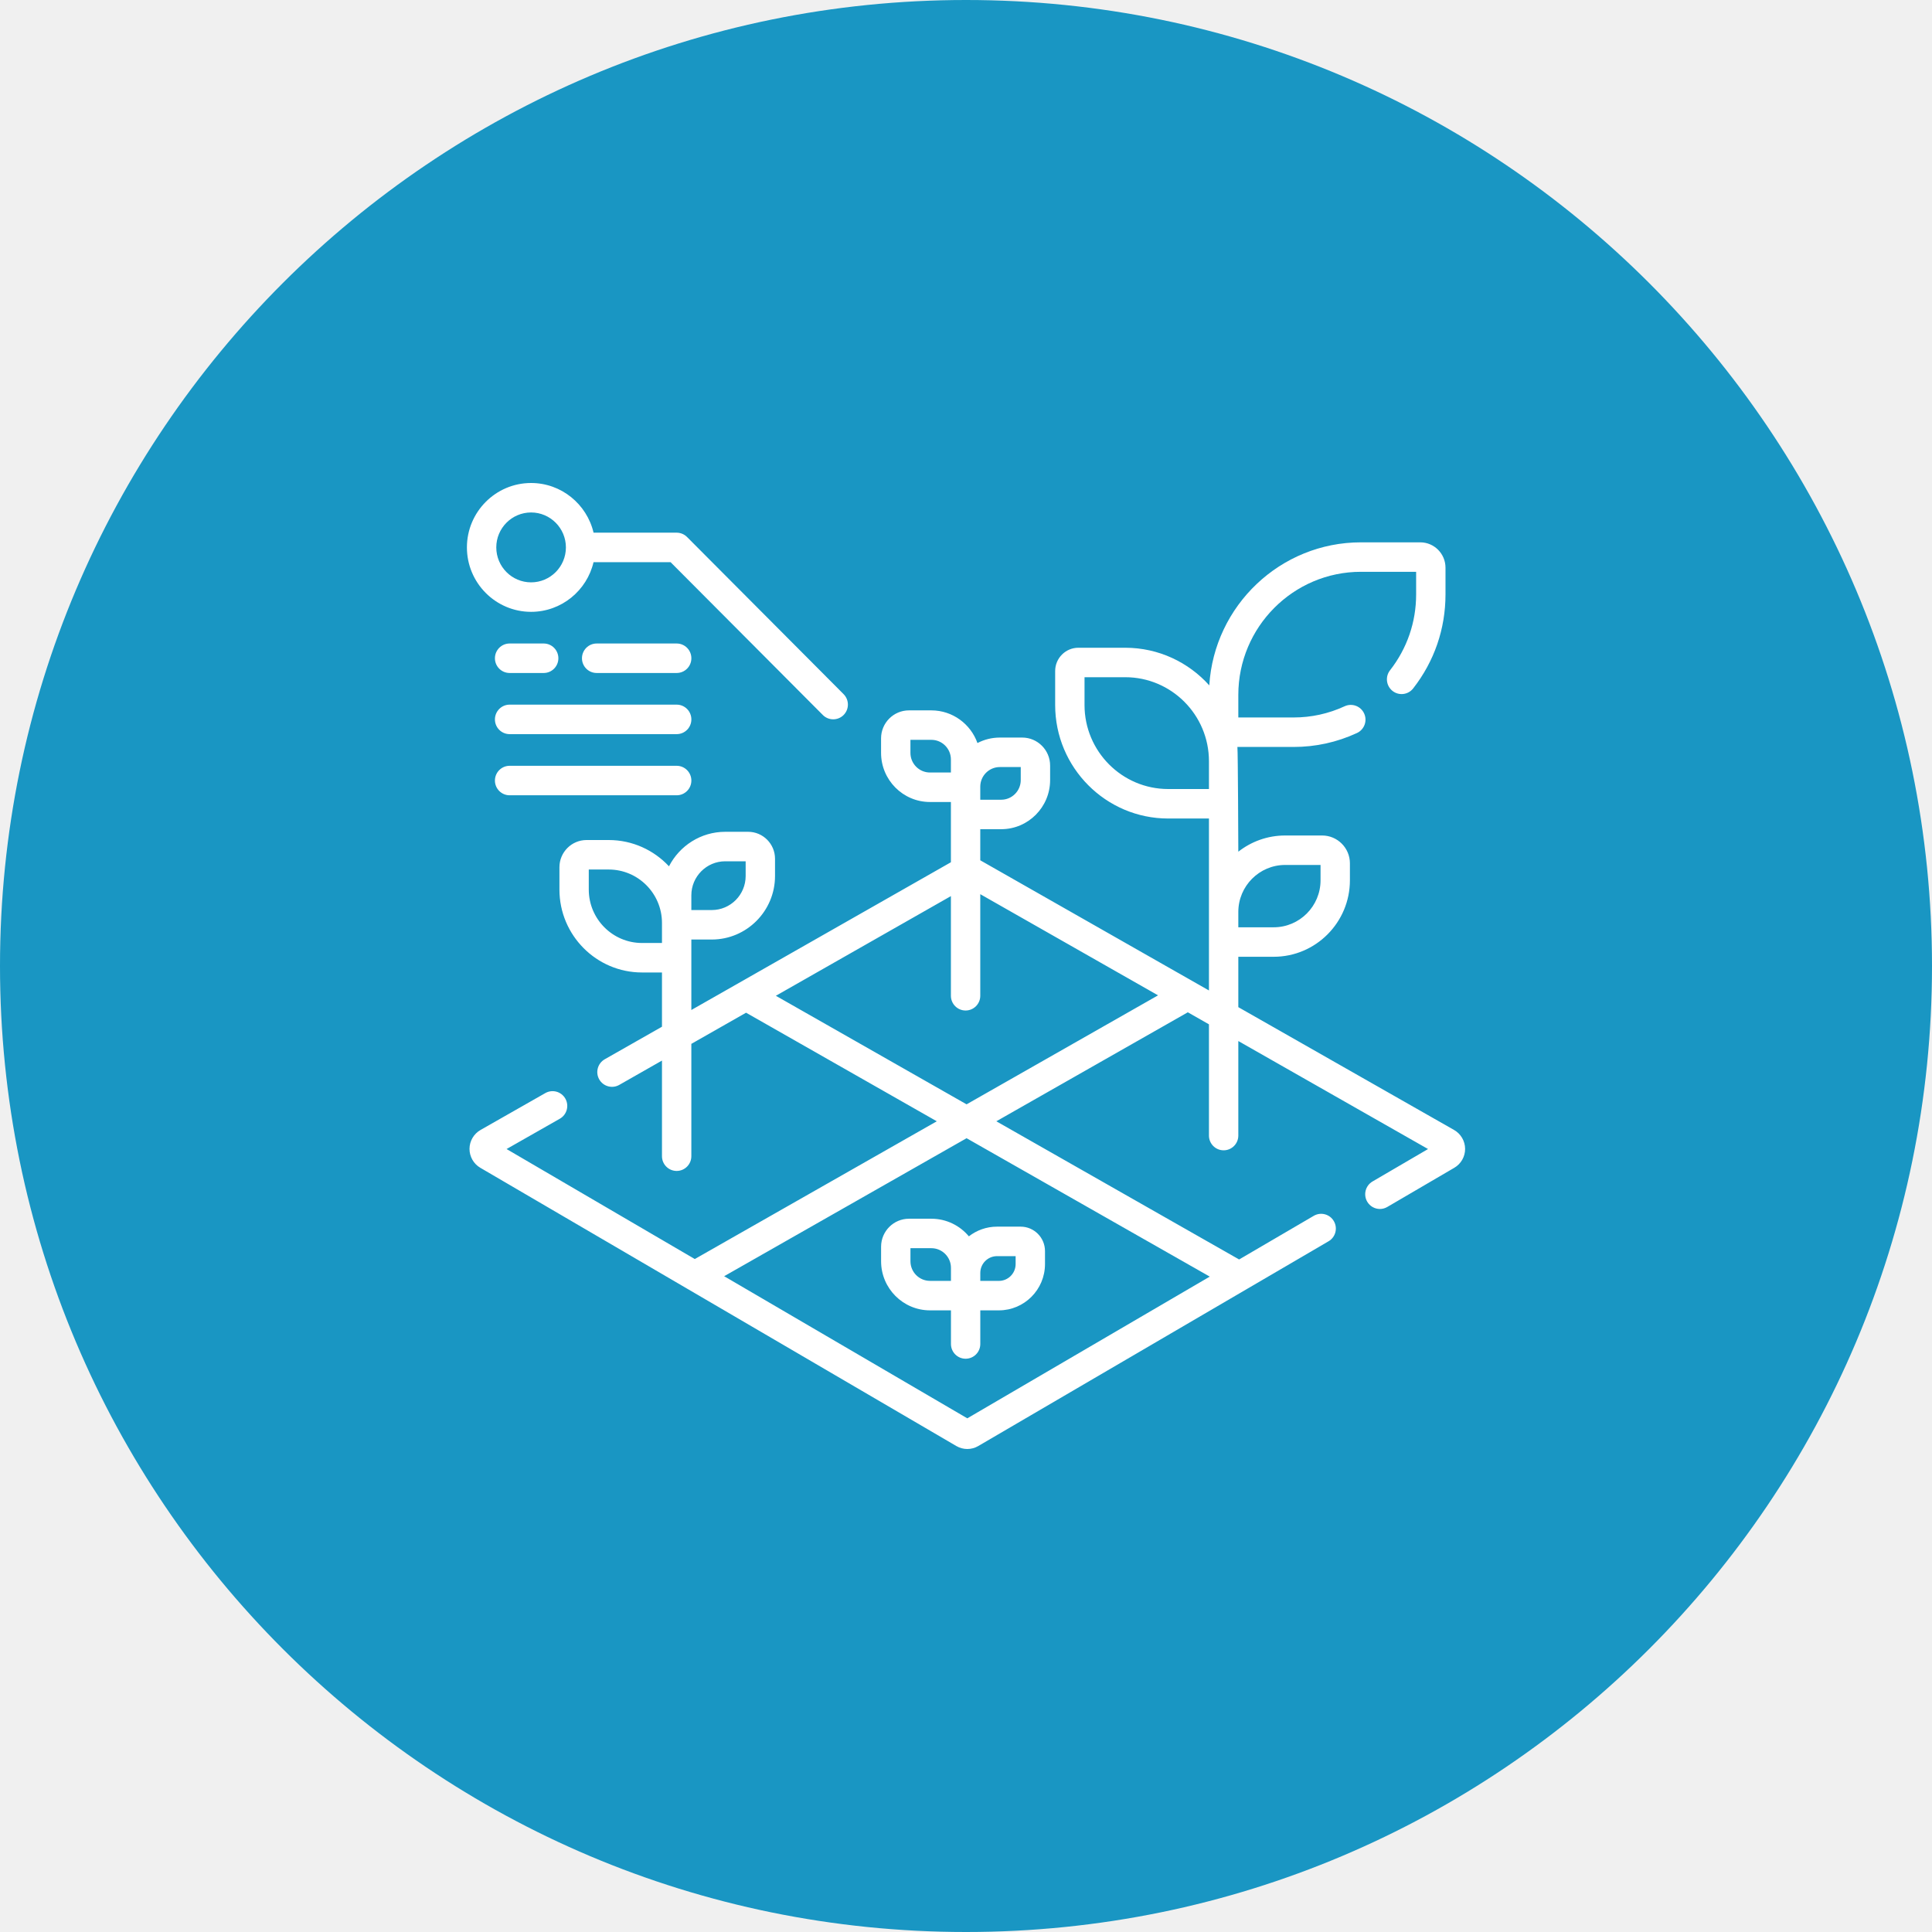
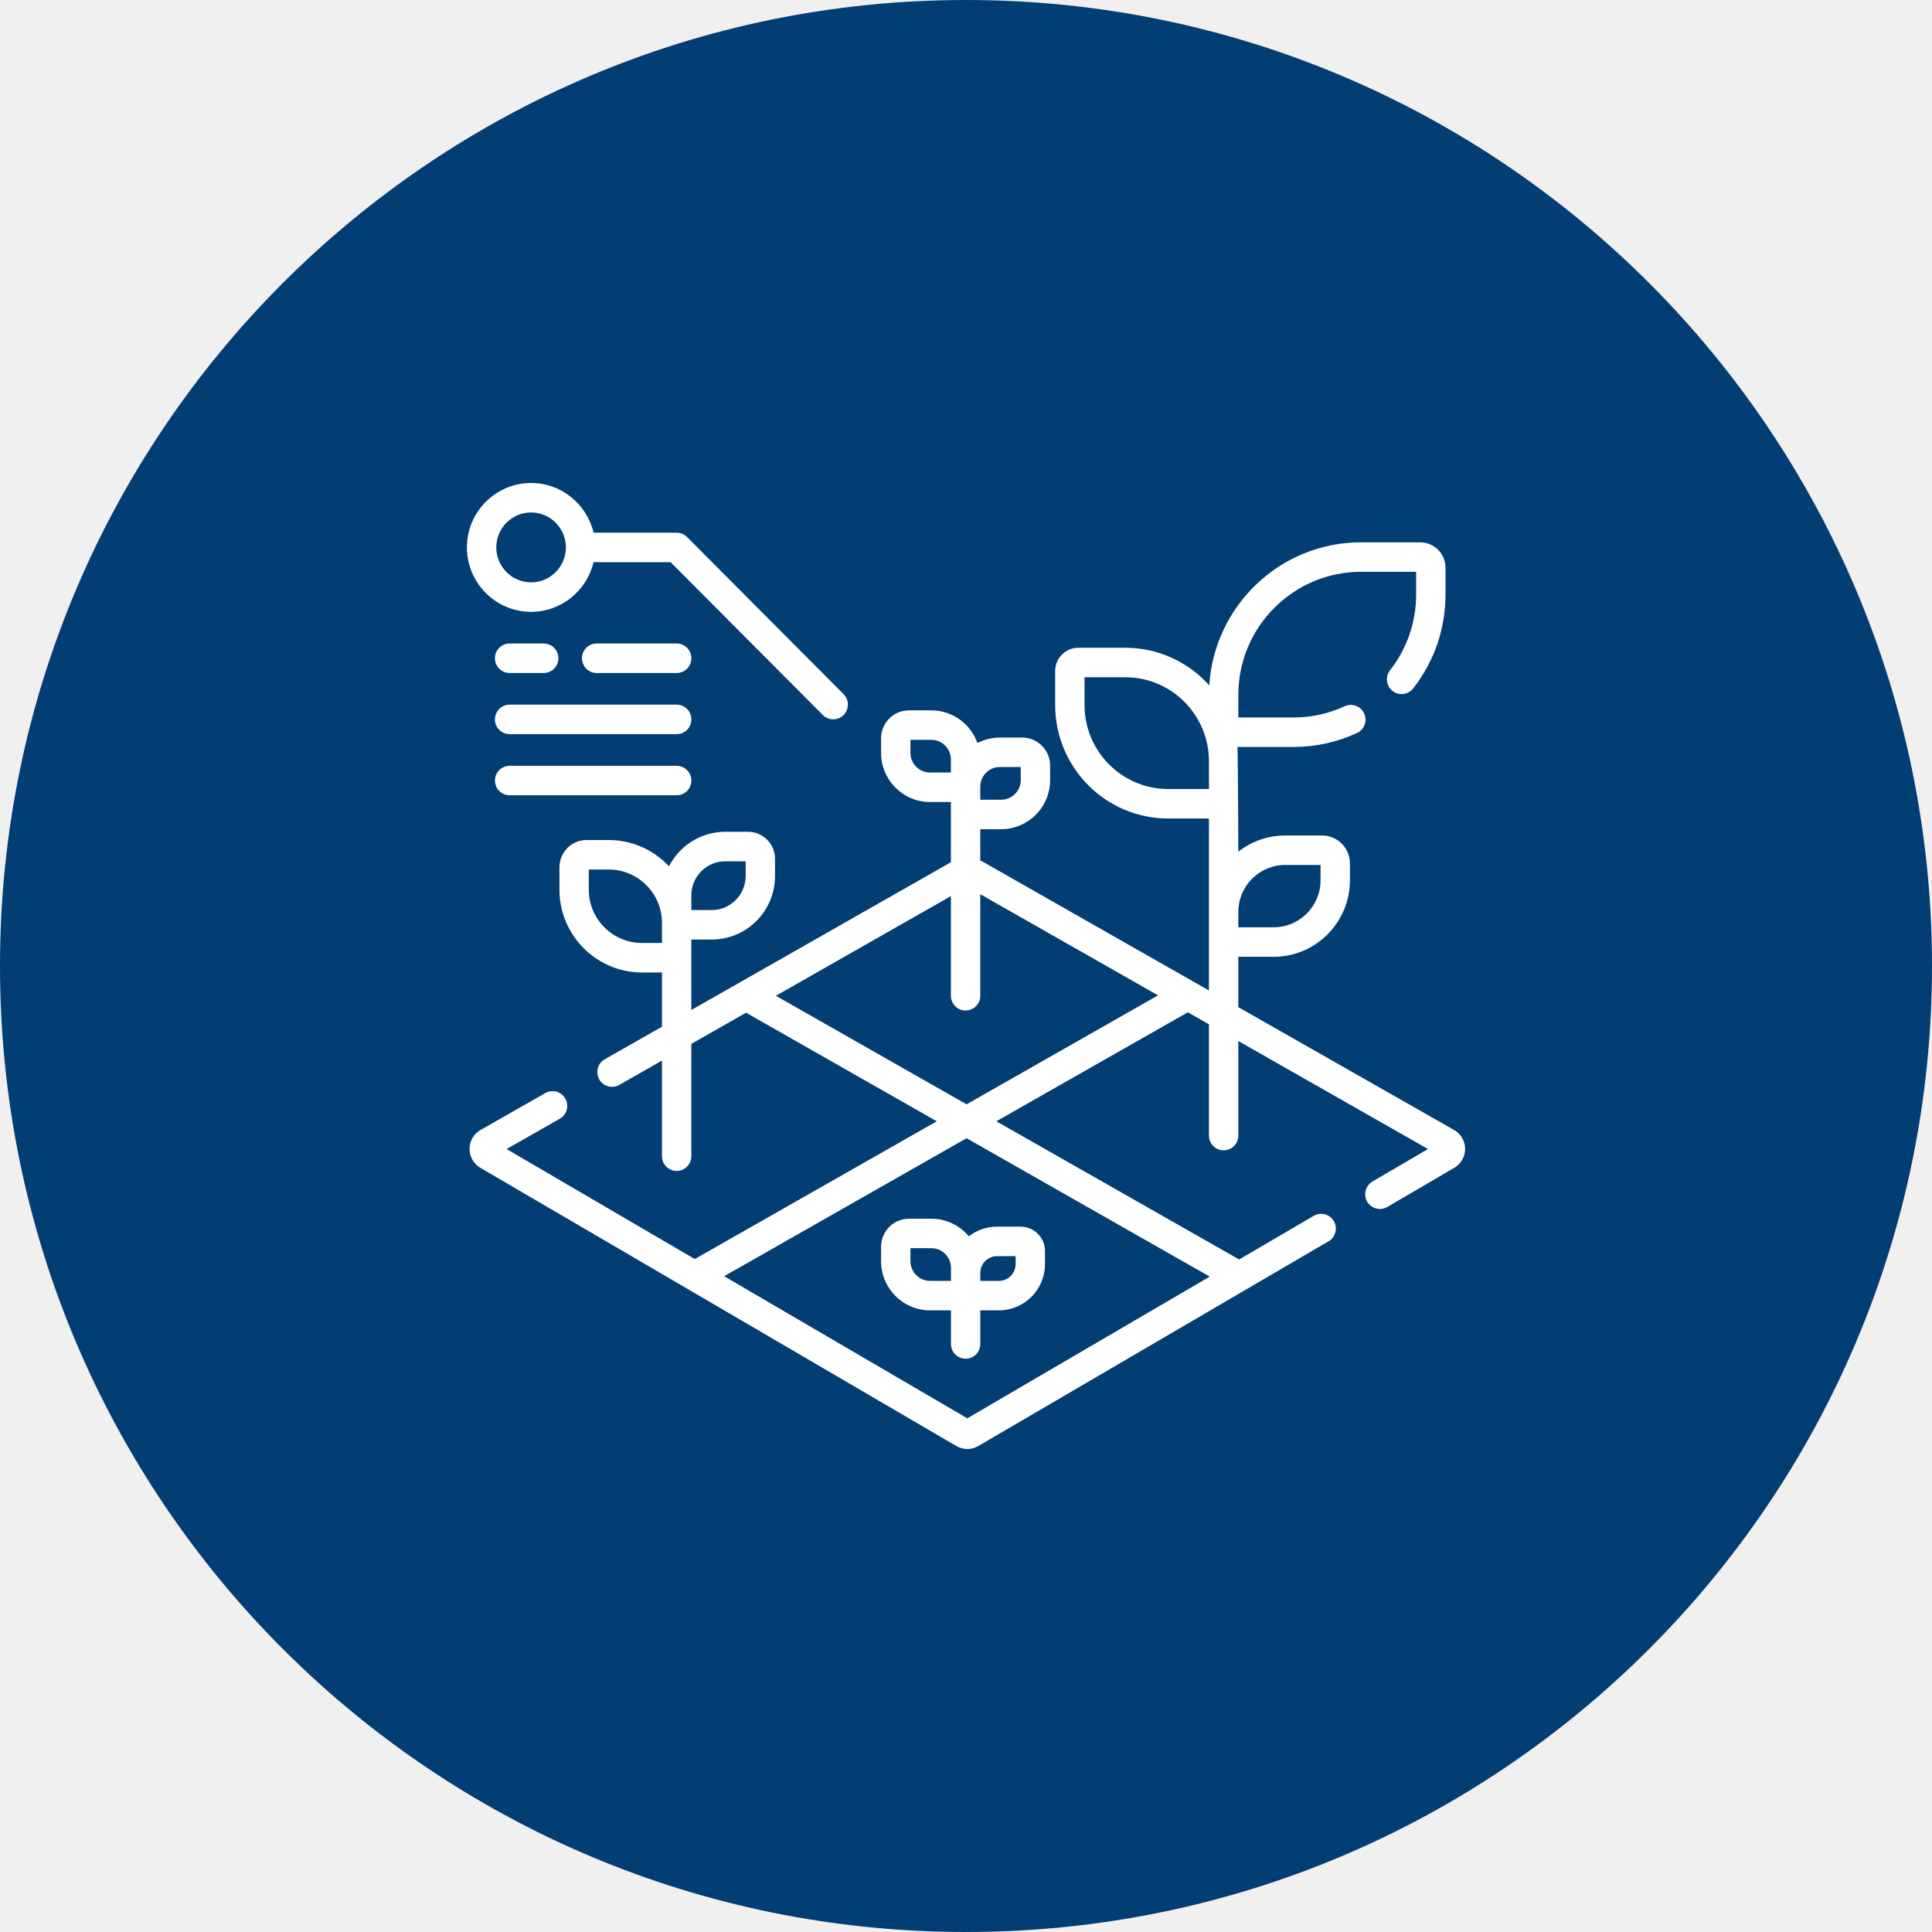
<svg xmlns="http://www.w3.org/2000/svg" width="80" height="80" viewBox="0 0 80 80" fill="none">
-   <circle cx="40" cy="40" r="40" fill="#1996c3" />
+   <circle cx="40" cy="40" r="40" fill="#023d74" />
  <path fill-rule="evenodd" clip-rule="evenodd" d="M60.211 46.79L51.276 41.704V39.618H52.742C54.481 39.618 55.897 38.197 55.897 36.451V35.748C55.897 35.113 55.381 34.596 54.748 34.596H53.215C52.484 34.596 51.811 34.847 51.276 35.267C51.276 35.267 51.262 31.123 51.238 30.93H53.562C54.476 30.93 55.36 30.736 56.188 30.353C56.493 30.212 56.627 29.85 56.486 29.544C56.346 29.238 55.986 29.104 55.68 29.244C55.012 29.553 54.299 29.709 53.562 29.709H51.276V28.774C51.276 25.964 53.553 23.677 56.353 23.677H58.639V24.613C58.639 25.763 58.265 26.849 57.559 27.754C57.351 28.019 57.398 28.402 57.662 28.61C57.926 28.818 58.308 28.772 58.515 28.507C59.392 27.385 59.855 26.038 59.855 24.613V23.507C59.855 22.928 59.386 22.457 58.809 22.457H56.353C53.015 22.457 50.277 25.08 50.074 28.38C49.216 27.424 47.974 26.822 46.595 26.822H44.652C44.123 26.822 43.692 27.254 43.692 27.786V29.194C43.692 31.785 45.791 33.893 48.372 33.893H50.06V41.013L40.591 35.623V34.335H41.458C42.574 34.335 43.483 33.423 43.483 32.302V31.7C43.483 31.061 42.965 30.541 42.329 30.541H41.401C41.067 30.541 40.752 30.623 40.474 30.768C40.194 29.98 39.444 29.415 38.565 29.415H37.637C37.001 29.415 36.483 29.934 36.483 30.573V31.175C36.483 32.297 37.392 33.209 38.508 33.209H39.375V33.725V35.704L28.627 41.822V39.657V38.904H29.472C30.917 38.904 32.092 37.724 32.092 36.274V35.56C32.092 34.944 31.593 34.443 30.979 34.443H30.03C29.017 34.443 28.137 35.025 27.701 35.872C27.077 35.203 26.19 34.784 25.207 34.784H24.287C23.668 34.784 23.165 35.29 23.165 35.911V36.835C23.165 38.728 24.698 40.268 26.584 40.268H27.411V42.514L25.041 43.862C24.749 44.029 24.646 44.401 24.812 44.694C24.978 44.987 25.349 45.09 25.641 44.924L27.411 43.916V47.876C27.411 48.213 27.683 48.486 28.019 48.486C28.355 48.486 28.627 48.213 28.627 47.876V43.224L30.893 41.934L38.791 46.43L28.769 52.134L20.976 47.579L23.181 46.324C23.473 46.158 23.576 45.785 23.41 45.492C23.244 45.199 22.873 45.096 22.581 45.262L19.897 46.79C19.618 46.949 19.443 47.248 19.441 47.57C19.44 47.892 19.611 48.193 19.888 48.355L28.463 53.367L28.465 53.368L39.602 59.878C39.741 59.959 39.898 60 40.054 60C40.211 60 40.367 59.959 40.506 59.878L55.012 51.399C55.303 51.23 55.401 50.856 55.232 50.565C55.063 50.273 54.691 50.175 54.401 50.344L51.309 52.152L41.256 46.43L49.185 41.917L50.06 42.415V47.022C50.06 47.359 50.332 47.632 50.668 47.632C51.004 47.632 51.276 47.359 51.276 47.022V43.107L59.132 47.579L56.832 48.923C56.542 49.093 56.444 49.467 56.613 49.758C56.726 49.952 56.929 50.061 57.139 50.061C57.242 50.061 57.348 50.034 57.444 49.978L60.22 48.355C60.498 48.193 60.669 47.892 60.667 47.57C60.665 47.248 60.49 46.949 60.211 46.79ZM53.215 35.816H54.681V36.451C54.681 37.524 53.811 38.397 52.742 38.397H51.276V37.763C51.276 36.69 52.146 35.816 53.215 35.816ZM44.908 29.194C44.908 31.112 46.462 32.672 48.373 32.672H50.06V31.52C50.06 29.602 48.506 28.042 46.595 28.042H44.908V29.194ZM28.627 37.073C28.627 36.296 29.256 35.664 30.03 35.664H30.876V36.274C30.876 37.051 30.247 37.683 29.473 37.683H28.627V37.073ZM24.38 36.835C24.38 38.055 25.369 39.047 26.584 39.047H27.411V38.217C27.411 36.997 26.422 36.005 25.207 36.005H24.38V36.835ZM41.401 31.762H42.267V32.302C42.267 32.75 41.904 33.115 41.458 33.115H40.591V32.574C40.591 32.126 40.954 31.762 41.401 31.762ZM37.699 30.635V31.175C37.699 31.623 38.062 31.988 38.508 31.988H39.375V31.448C39.375 30.999 39.012 30.635 38.566 30.635H37.699ZM50.093 52.862L40.054 58.73L29.985 52.845L40.024 47.131L50.093 52.862ZM32.126 41.233L40.024 45.728L47.952 41.215L40.591 37.026V41.233C40.591 41.57 40.319 41.843 39.983 41.843C39.647 41.843 39.375 41.57 39.375 41.233V37.106L32.126 41.233Z" fill="white" />
  <path fill-rule="evenodd" clip-rule="evenodd" d="M38.51 54.259H39.377V55.652C39.377 55.989 39.649 56.262 39.984 56.262C40.32 56.262 40.592 55.989 40.592 55.652V54.259H41.362C42.414 54.259 43.271 53.4 43.271 52.343V51.804C43.271 51.247 42.819 50.793 42.264 50.793H41.285C40.846 50.793 40.442 50.943 40.119 51.194C39.747 50.749 39.19 50.465 38.567 50.465H37.638C37.002 50.465 36.484 50.985 36.484 51.623V52.226C36.484 53.347 37.393 54.259 38.51 54.259ZM41.285 52.014H42.055V52.343C42.055 52.727 41.744 53.039 41.362 53.039H40.592V52.709C40.592 52.326 40.903 52.014 41.285 52.014ZM38.567 51.685H37.7V52.226C37.7 52.674 38.063 53.038 38.51 53.038H39.377V52.498C39.377 52.05 39.013 51.685 38.567 51.685Z" fill="white" />
  <path fill-rule="evenodd" clip-rule="evenodd" d="M24.577 23.278C24.302 24.455 23.247 25.335 21.991 25.335C20.526 25.335 19.334 24.138 19.334 22.667C19.334 21.197 20.526 20 21.991 20C23.247 20 24.302 20.88 24.578 22.057H28.019C28.18 22.057 28.335 22.122 28.449 22.236L34.932 28.744C35.169 28.982 35.169 29.368 34.932 29.607C34.813 29.726 34.657 29.785 34.502 29.785C34.346 29.785 34.191 29.726 34.072 29.607L27.767 23.278H24.577ZM23.433 22.667C23.433 21.87 22.786 21.22 21.991 21.22C21.196 21.22 20.55 21.869 20.55 22.667C20.55 23.465 21.196 24.114 21.991 24.114C22.786 24.114 23.433 23.465 23.433 22.667Z" fill="white" />
  <path d="M28.02 26.646H24.706C24.37 26.646 24.098 26.92 24.098 27.257C24.098 27.594 24.37 27.867 24.706 27.867H28.02C28.356 27.867 28.628 27.594 28.628 27.257C28.628 26.92 28.356 26.646 28.02 26.646Z" fill="white" />
  <path d="M28.02 29.178H21.102C20.766 29.178 20.494 29.452 20.494 29.789C20.494 30.126 20.766 30.399 21.102 30.399H28.02C28.356 30.399 28.628 30.126 28.628 29.789C28.628 29.452 28.356 29.178 28.02 29.178V29.178Z" fill="white" />
  <path d="M28.02 31.71H21.102C20.766 31.71 20.494 31.984 20.494 32.321C20.494 32.658 20.766 32.931 21.102 32.931H28.02C28.356 32.931 28.628 32.658 28.628 32.321C28.628 31.984 28.356 31.71 28.02 31.71Z" fill="white" />
  <path d="M21.102 27.867H22.514C22.849 27.867 23.121 27.594 23.121 27.257C23.121 26.92 22.849 26.646 22.514 26.646H21.102C20.766 26.646 20.494 26.92 20.494 27.257C20.494 27.594 20.766 27.867 21.102 27.867Z" fill="white" />
</svg>
